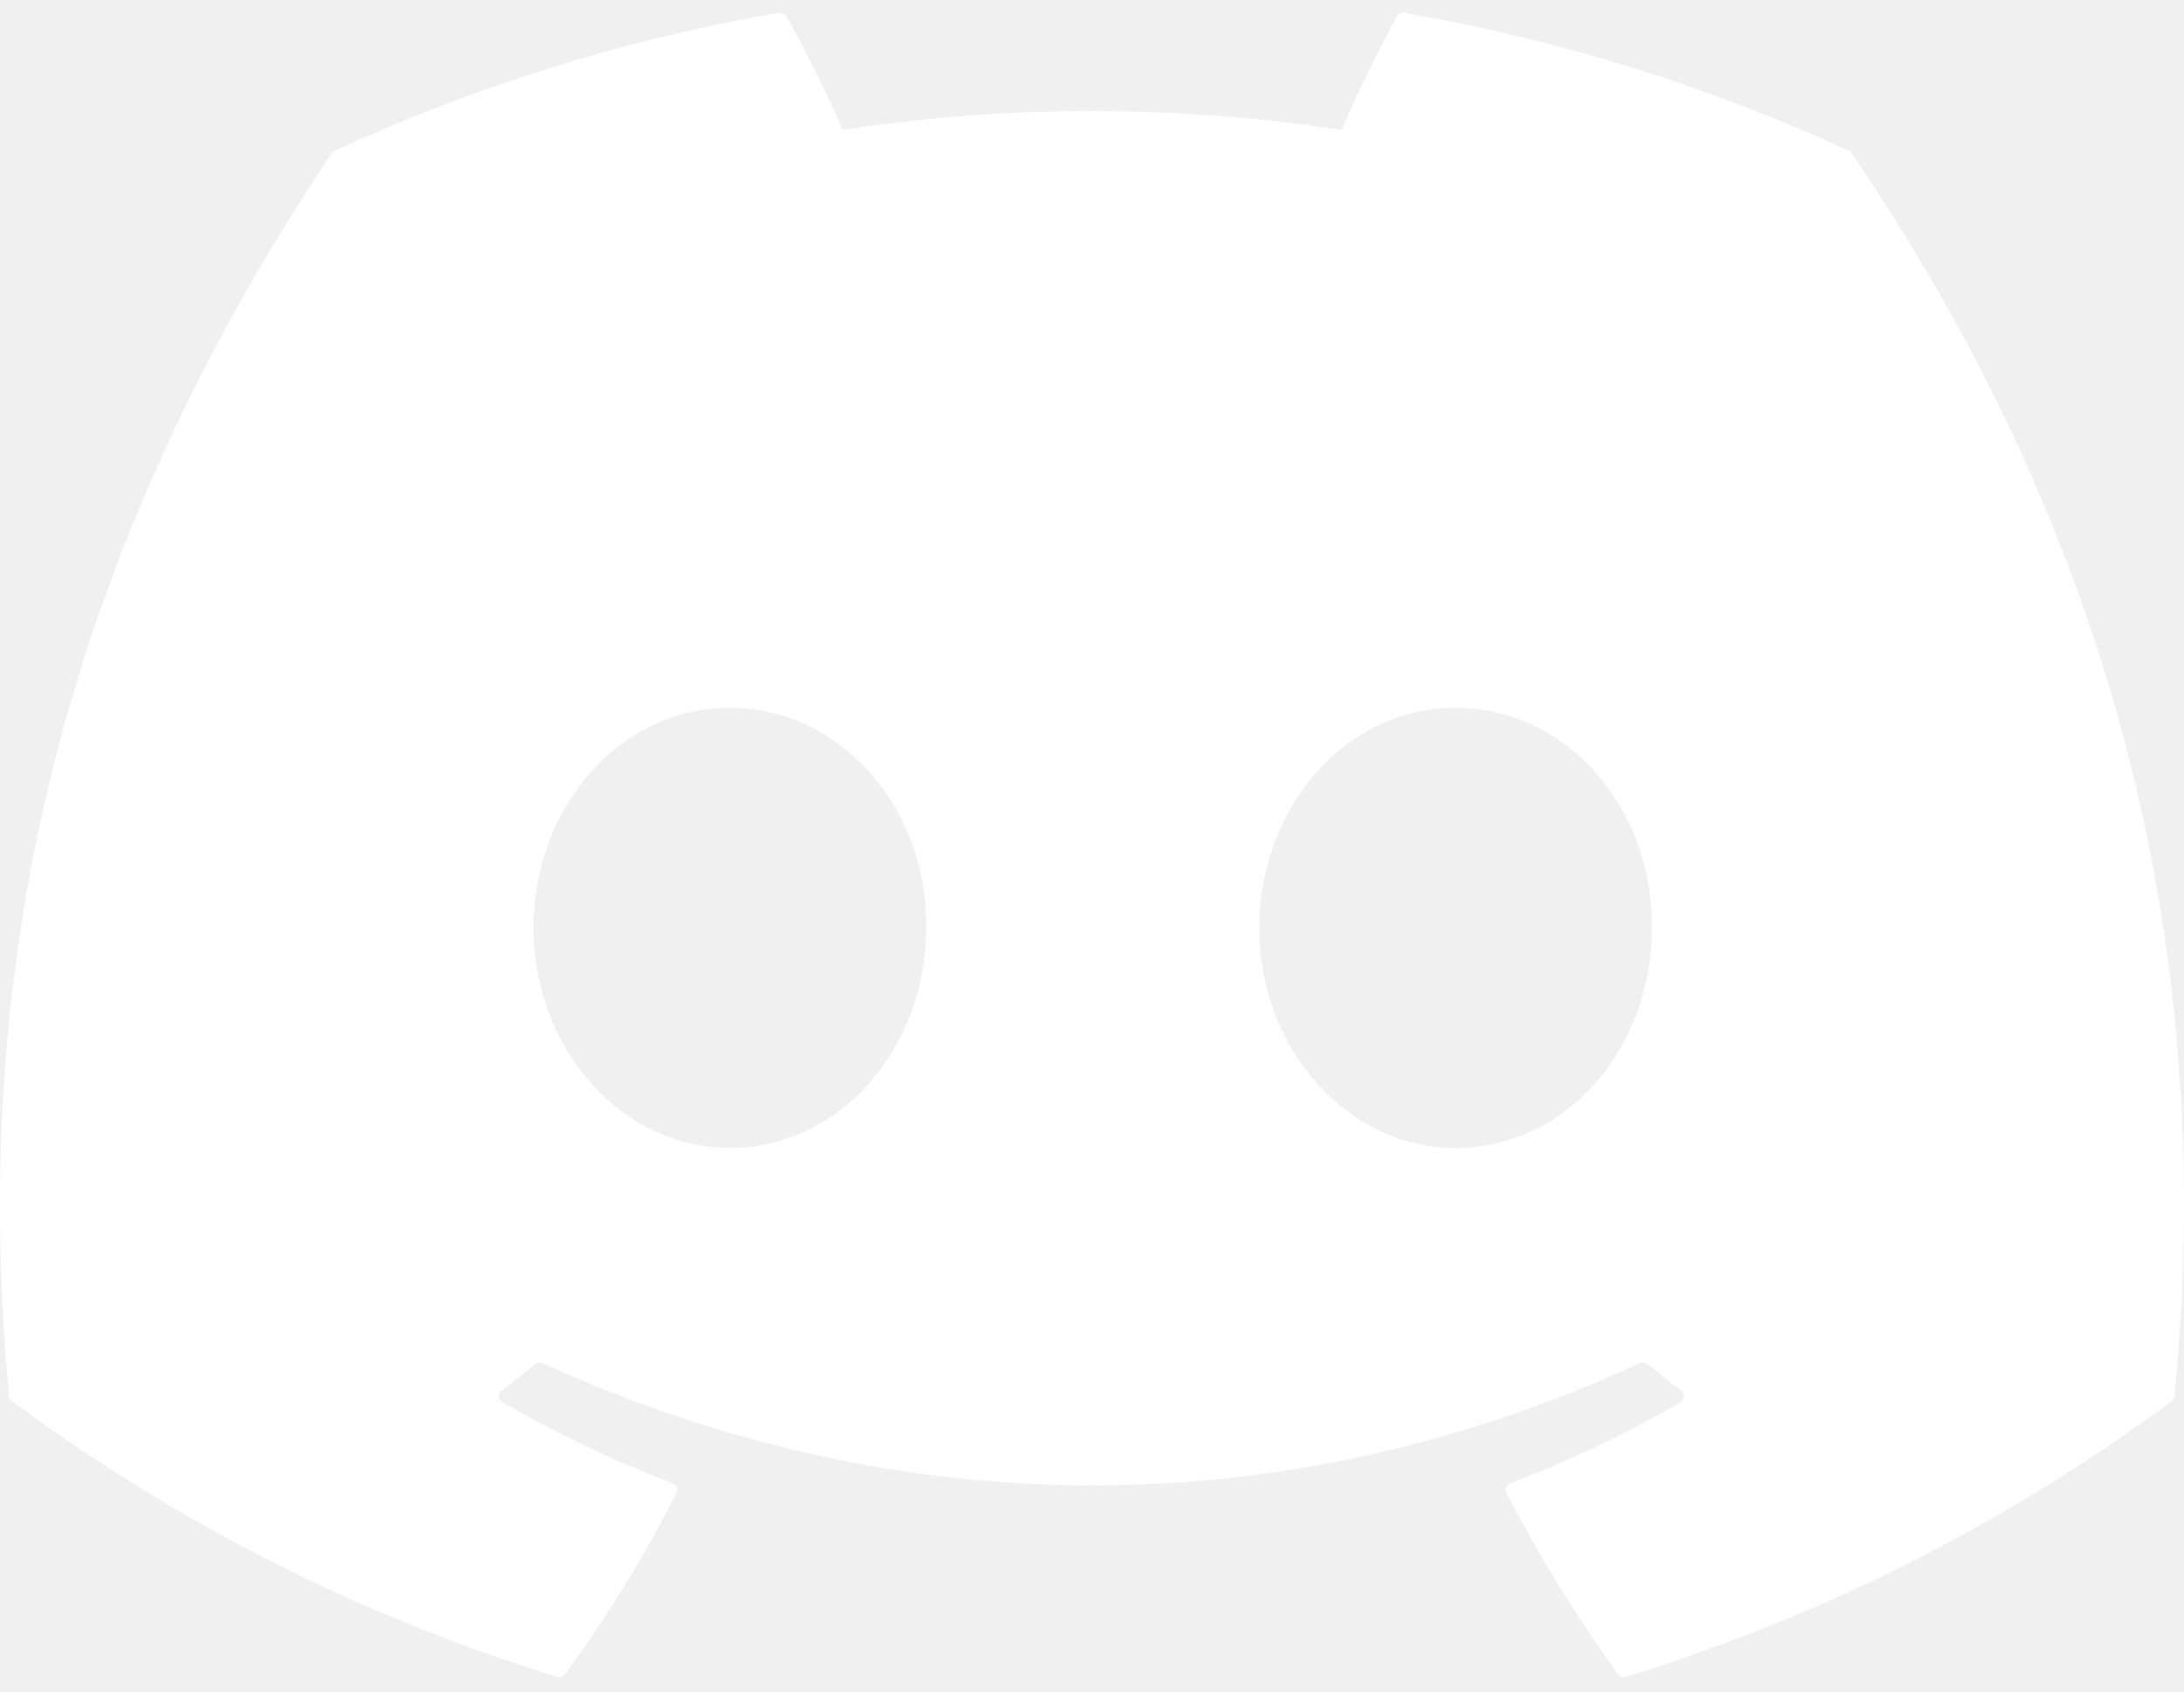
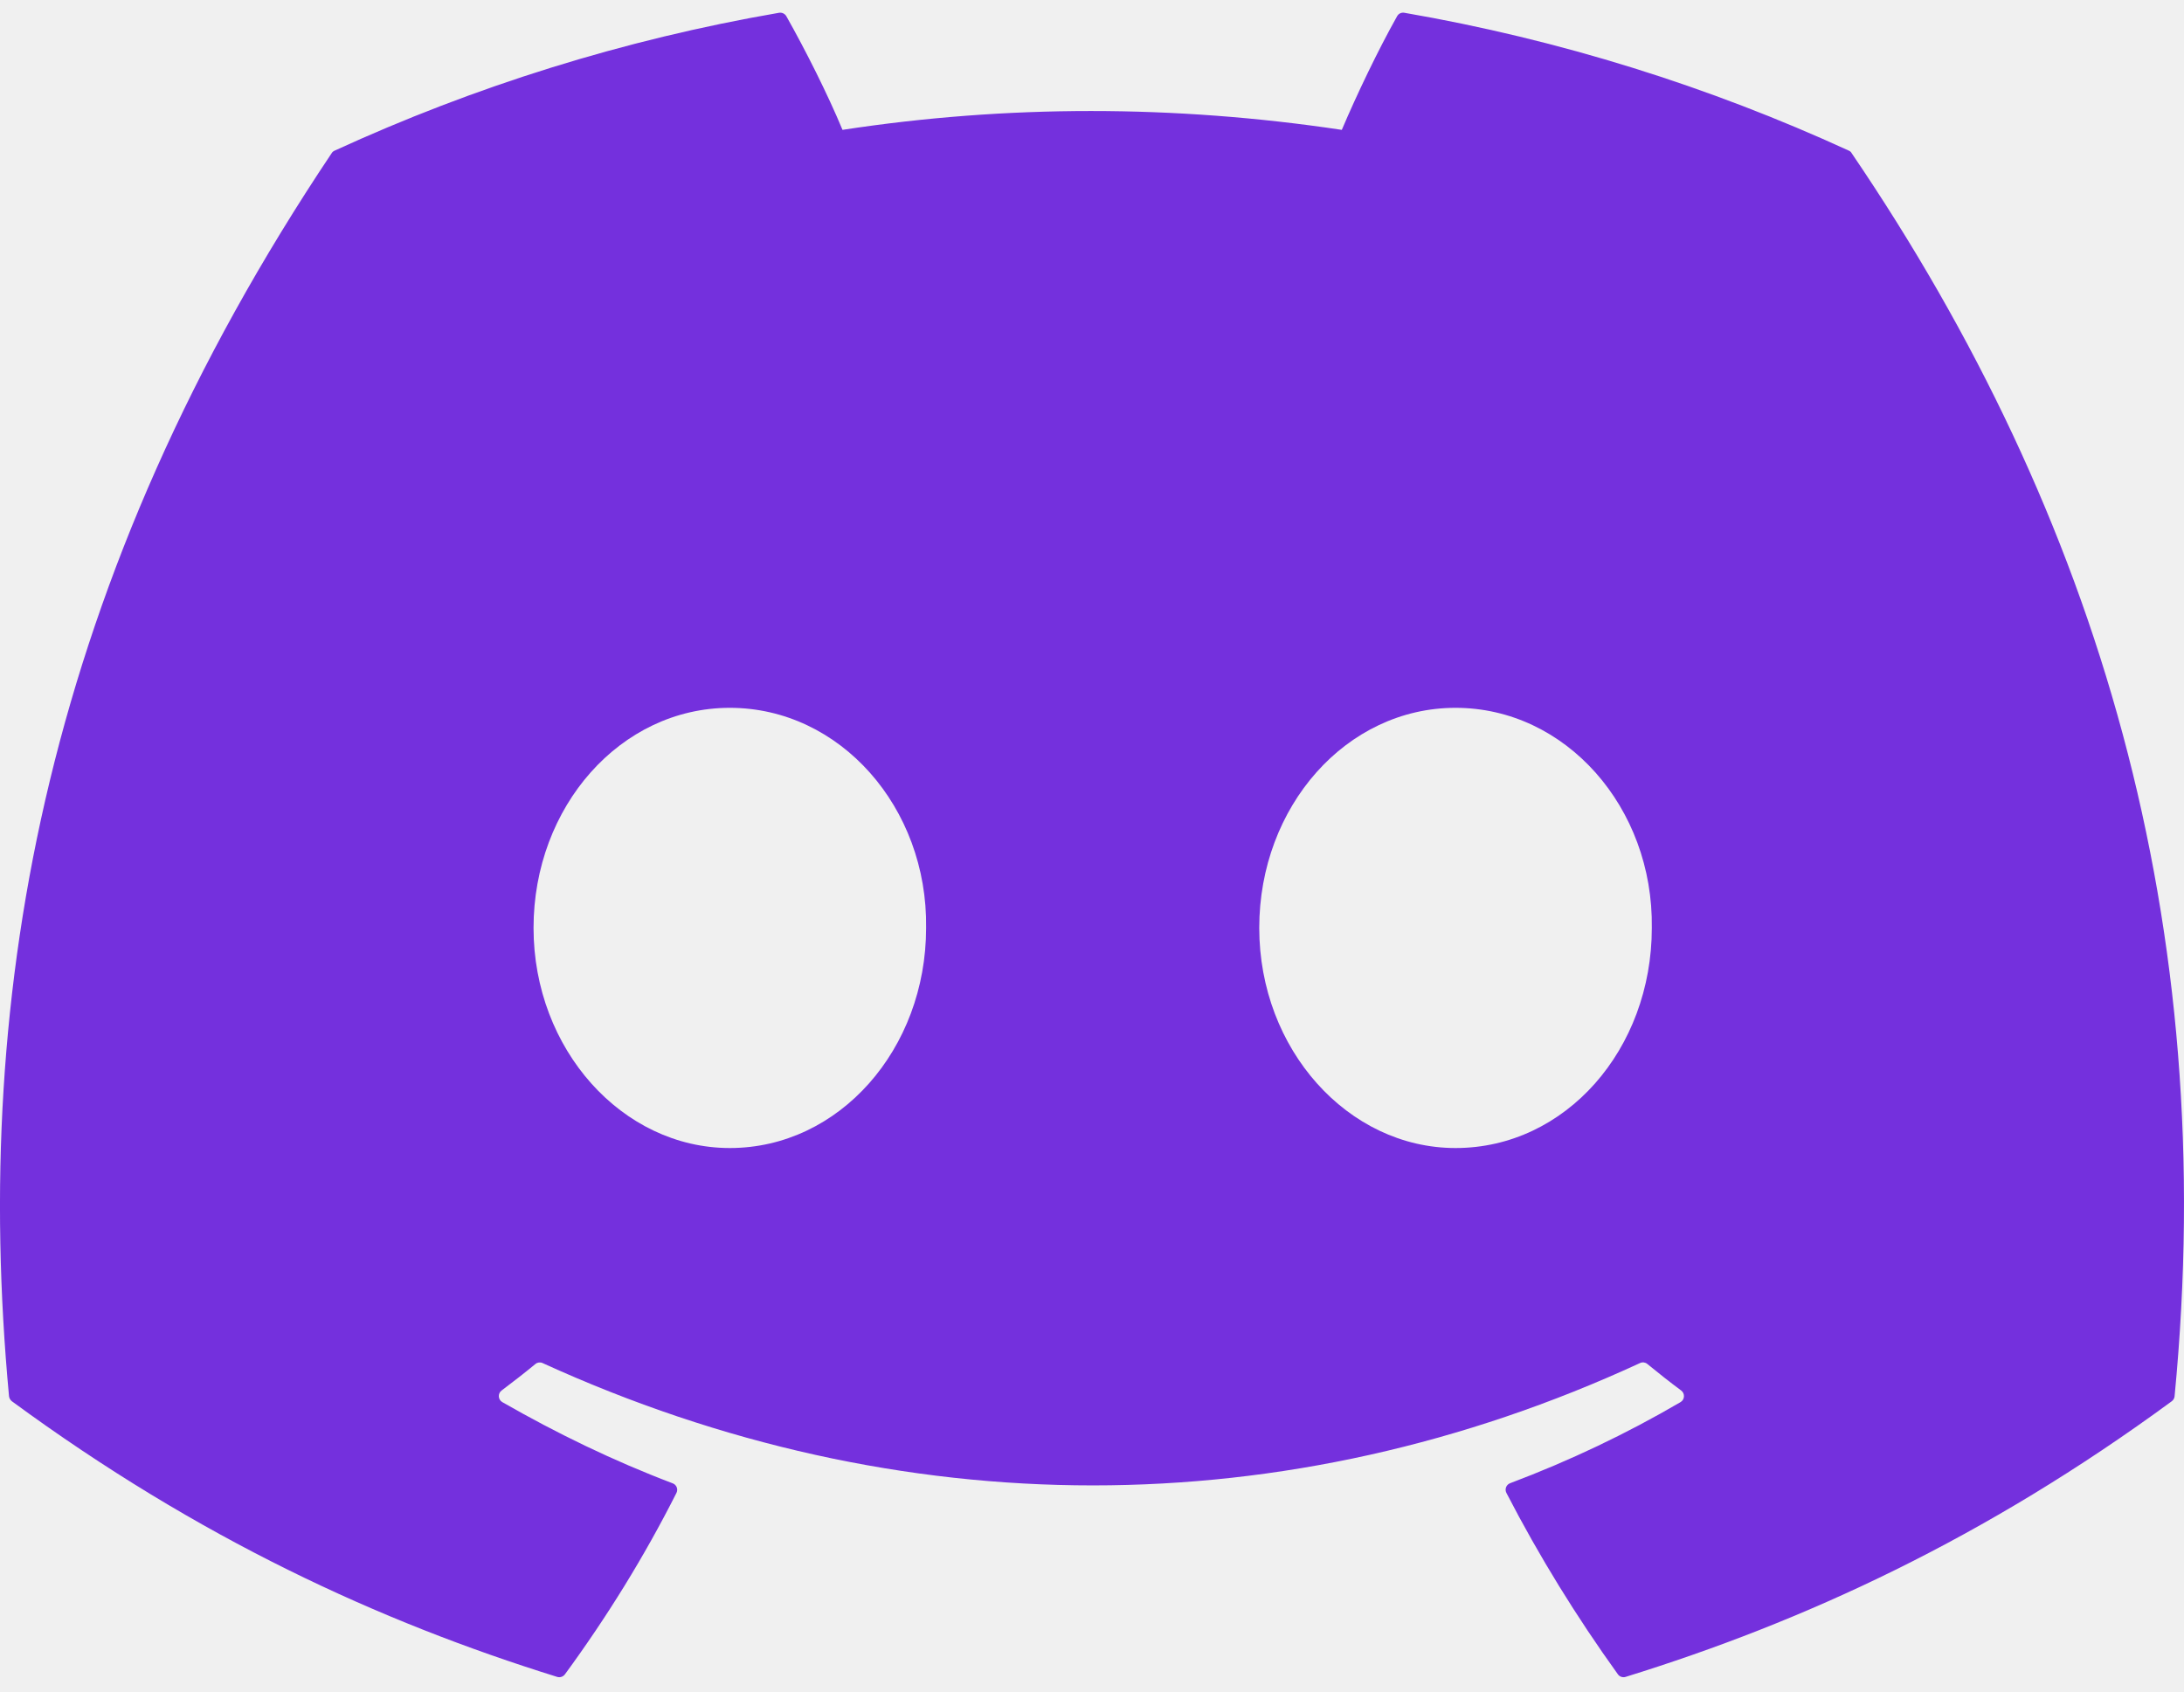
<svg xmlns="http://www.w3.org/2000/svg" width="71" height="55" viewBox="0 0 71 55" fill="none">
  <g clip-path="url(#clip0)">
-     <path d="M60.105 4.898C55.579 2.821 50.727 1.292 45.653 0.415C45.56 0.399 45.468 0.441 45.42 0.525C44.796 1.635 44.105 3.083 43.621 4.222C38.164 3.405 32.734 3.405 27.389 4.222C26.905 3.058 26.189 1.635 25.562 0.525C25.514 0.444 25.422 0.401 25.329 0.415C20.258 1.289 15.406 2.819 10.878 4.898C10.838 4.915 10.805 4.943 10.783 4.979C1.578 18.731 -0.944 32.144 0.293 45.391C0.299 45.456 0.335 45.518 0.386 45.558C6.459 50.017 12.341 52.725 18.115 54.52C18.207 54.548 18.305 54.514 18.364 54.438C19.73 52.573 20.947 50.606 21.991 48.538C22.052 48.417 21.994 48.273 21.868 48.226C19.937 47.493 18.098 46.6 16.329 45.586C16.189 45.504 16.178 45.304 16.307 45.208C16.679 44.929 17.051 44.639 17.407 44.346C17.471 44.293 17.561 44.281 17.636 44.315C29.256 49.62 41.835 49.62 53.318 44.315C53.394 44.279 53.483 44.29 53.55 44.343C53.906 44.636 54.278 44.929 54.653 45.208C54.782 45.304 54.773 45.504 54.633 45.586C52.865 46.62 51.026 47.493 49.092 48.223C48.966 48.271 48.91 48.417 48.972 48.538C50.038 50.603 51.255 52.57 52.596 54.435C52.652 54.514 52.753 54.548 52.845 54.52C58.646 52.725 64.529 50.017 70.602 45.558C70.655 45.518 70.689 45.459 70.694 45.394C72.175 30.079 68.215 16.776 60.197 4.982C60.177 4.943 60.144 4.915 60.105 4.898ZM23.726 37.325C20.228 37.325 17.345 34.114 17.345 30.169C17.345 26.225 20.172 23.013 23.726 23.013C27.308 23.013 30.163 26.253 30.107 30.169C30.107 34.114 27.28 37.325 23.726 37.325ZM47.318 37.325C43.82 37.325 40.937 34.114 40.937 30.169C40.937 26.225 43.764 23.013 47.318 23.013C50.9 23.013 53.755 26.253 53.699 30.169C53.699 34.114 50.9 37.325 47.318 37.325Z" fill="#ffffff" />
+     <path d="M60.105 4.898C55.579 2.821 50.727 1.292 45.653 0.415C45.56 0.399 45.468 0.441 45.42 0.525C44.796 1.635 44.105 3.083 43.621 4.222C38.164 3.405 32.734 3.405 27.389 4.222C26.905 3.058 26.189 1.635 25.562 0.525C25.514 0.444 25.422 0.401 25.329 0.415C20.258 1.289 15.406 2.819 10.878 4.898C10.838 4.915 10.805 4.943 10.783 4.979C1.578 18.731 -0.944 32.144 0.293 45.391C0.299 45.456 0.335 45.518 0.386 45.558C6.459 50.017 12.341 52.725 18.115 54.52C18.207 54.548 18.305 54.514 18.364 54.438C19.73 52.573 20.947 50.606 21.991 48.538C22.052 48.417 21.994 48.273 21.868 48.226C19.937 47.493 18.098 46.6 16.329 45.586C16.189 45.504 16.178 45.304 16.307 45.208C16.679 44.929 17.051 44.639 17.407 44.346C17.471 44.293 17.561 44.281 17.636 44.315C29.256 49.62 41.835 49.62 53.318 44.315C53.394 44.279 53.483 44.29 53.55 44.343C53.906 44.636 54.278 44.929 54.653 45.208C54.782 45.304 54.773 45.504 54.633 45.586C52.865 46.62 51.026 47.493 49.092 48.223C48.966 48.271 48.91 48.417 48.972 48.538C50.038 50.603 51.255 52.57 52.596 54.435C52.652 54.514 52.753 54.548 52.845 54.52C58.646 52.725 64.529 50.017 70.602 45.558C70.655 45.518 70.689 45.459 70.694 45.394C72.175 30.079 68.215 16.776 60.197 4.982C60.177 4.943 60.144 4.915 60.105 4.898ZM23.726 37.325C20.228 37.325 17.345 34.114 17.345 30.169C17.345 26.225 20.172 23.013 23.726 23.013C27.308 23.013 30.163 26.253 30.107 30.169C30.107 34.114 27.28 37.325 23.726 37.325ZM47.318 37.325C43.82 37.325 40.937 34.114 40.937 30.169C40.937 26.225 43.764 23.013 47.318 23.013C50.9 23.013 53.755 26.253 53.699 30.169C53.699 34.114 50.9 37.325 47.318 37.325Z" fill="#7430dd" />
  </g>
-   <defs>
-     <clipPath id="clip0">
-       <rect width="71" height="55" fill="#000000" />
+   <defs fill="#7430dd">
+     <clipPath id="clip0" fill="#7430dd">
+       <rect width="71" height="55" fill="#7430dd" />
    </clipPath>
  </defs>
</svg>
